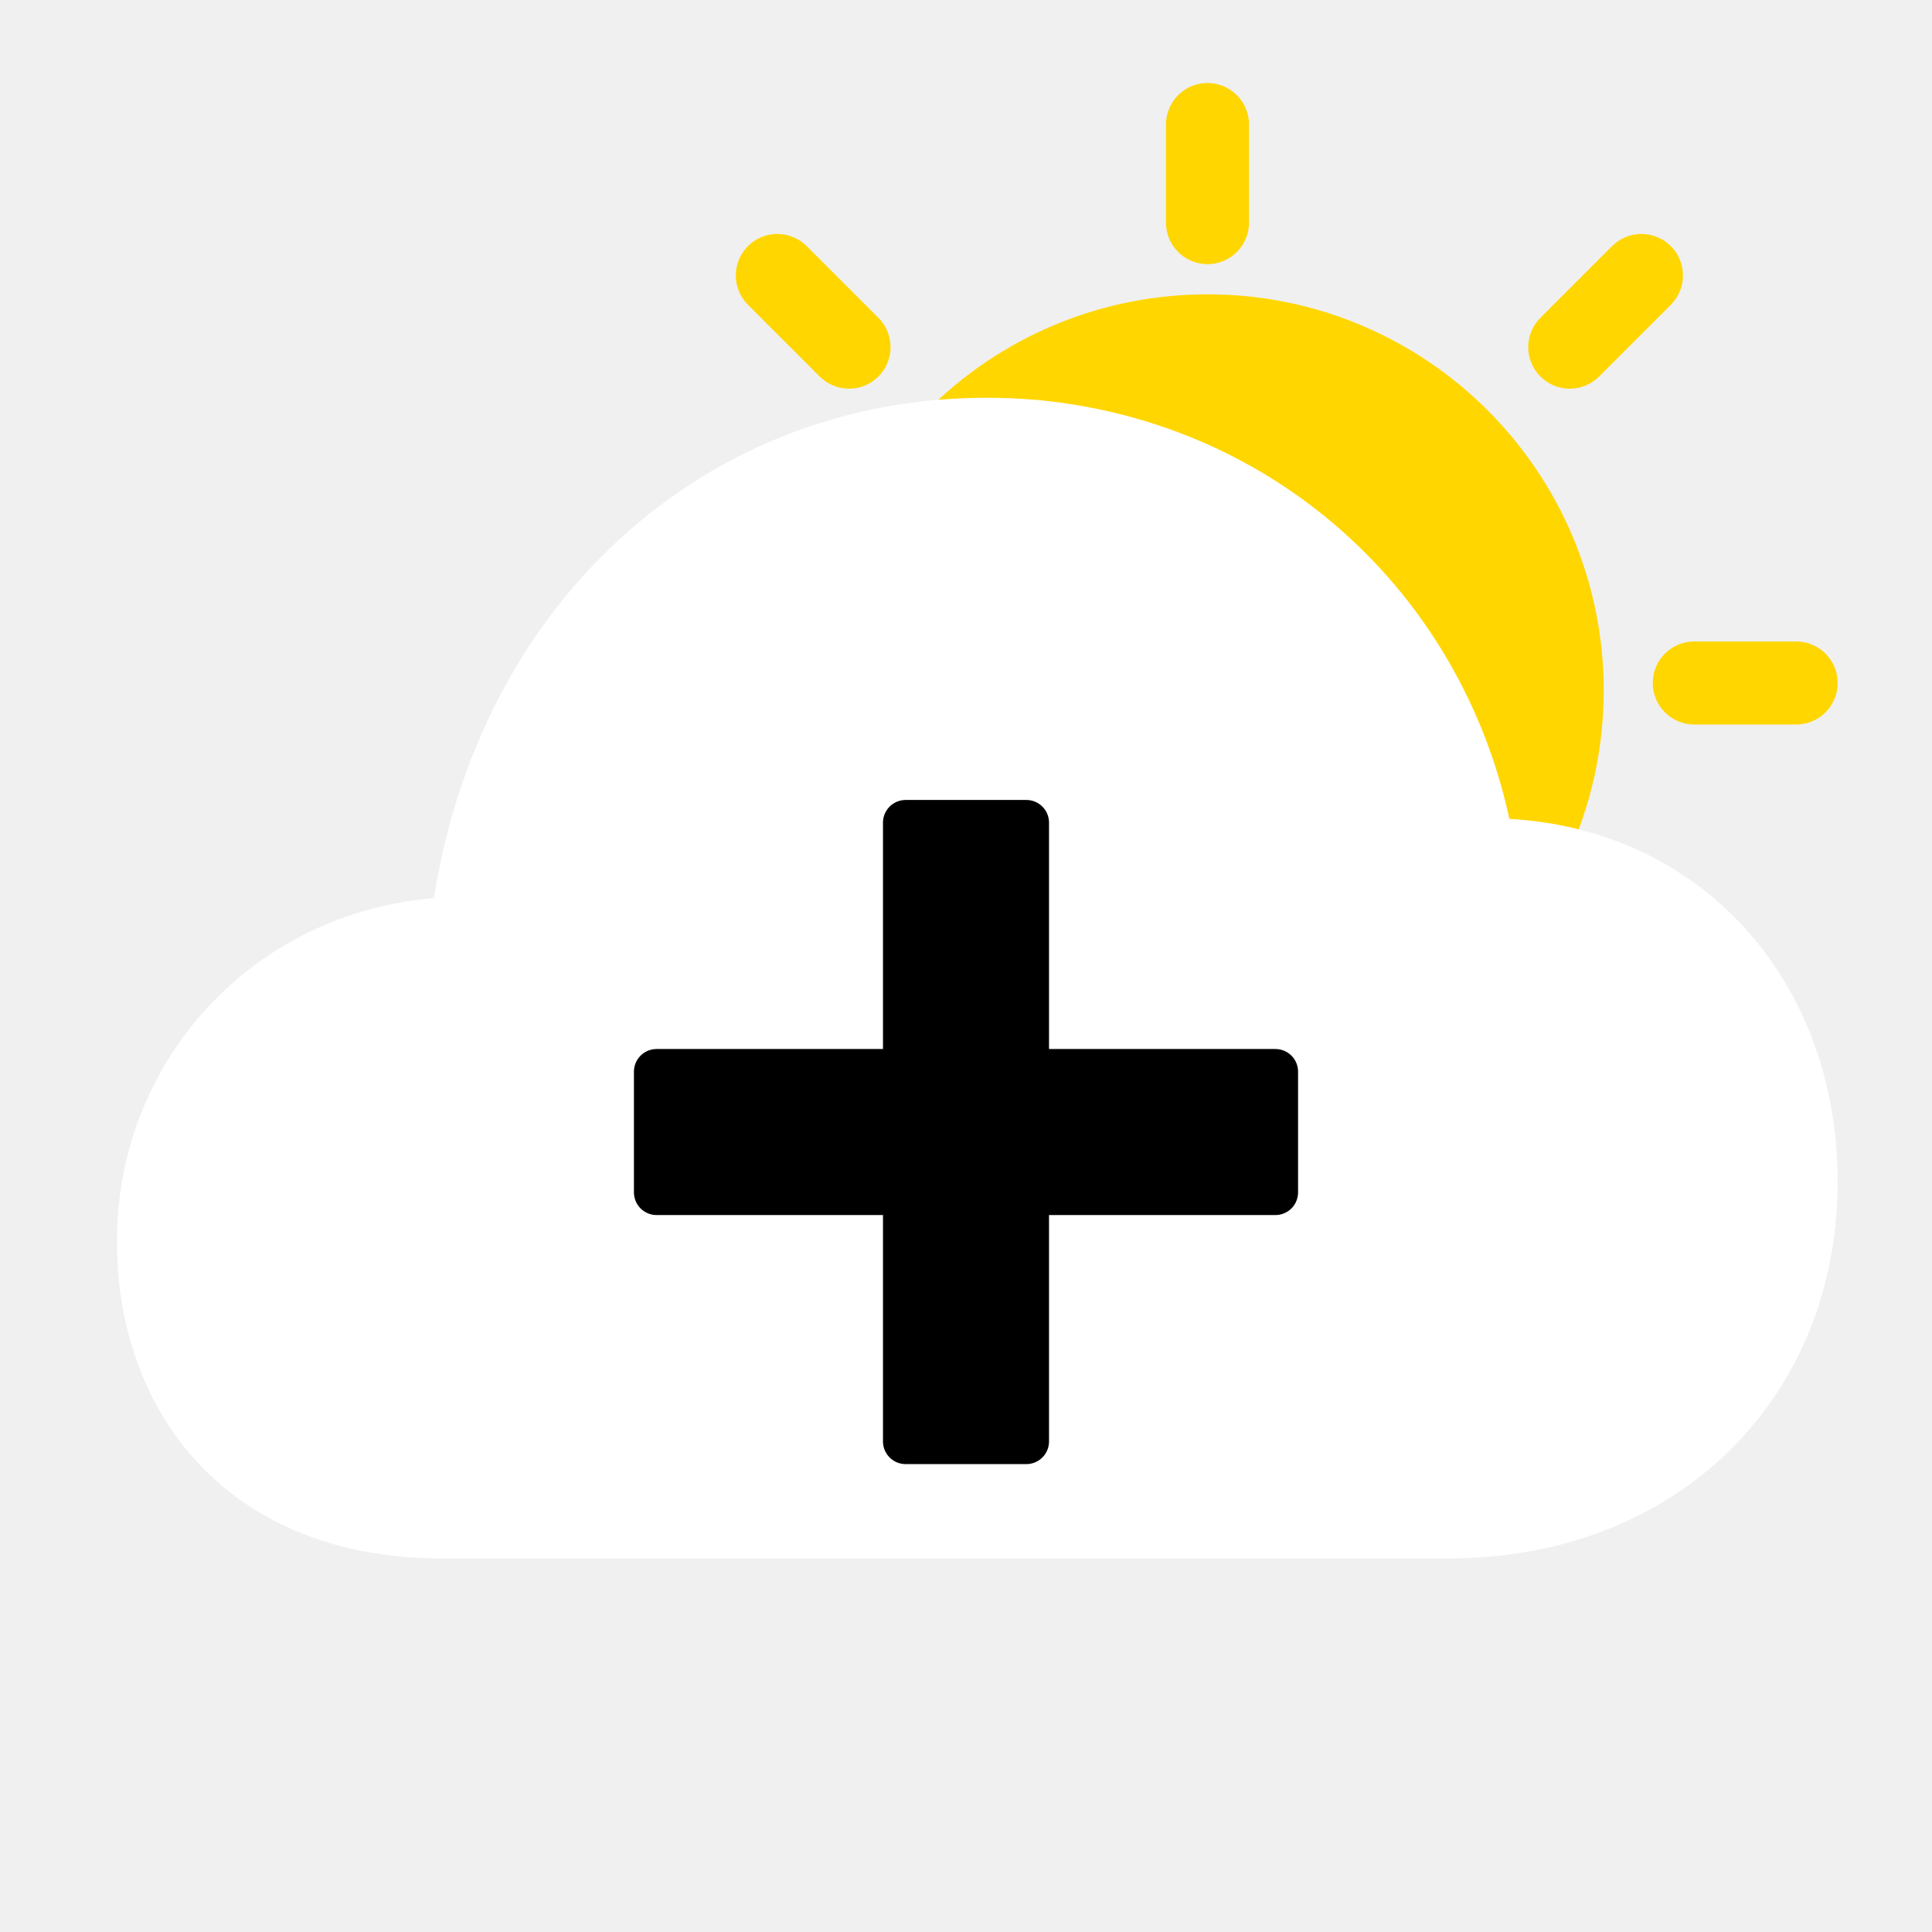
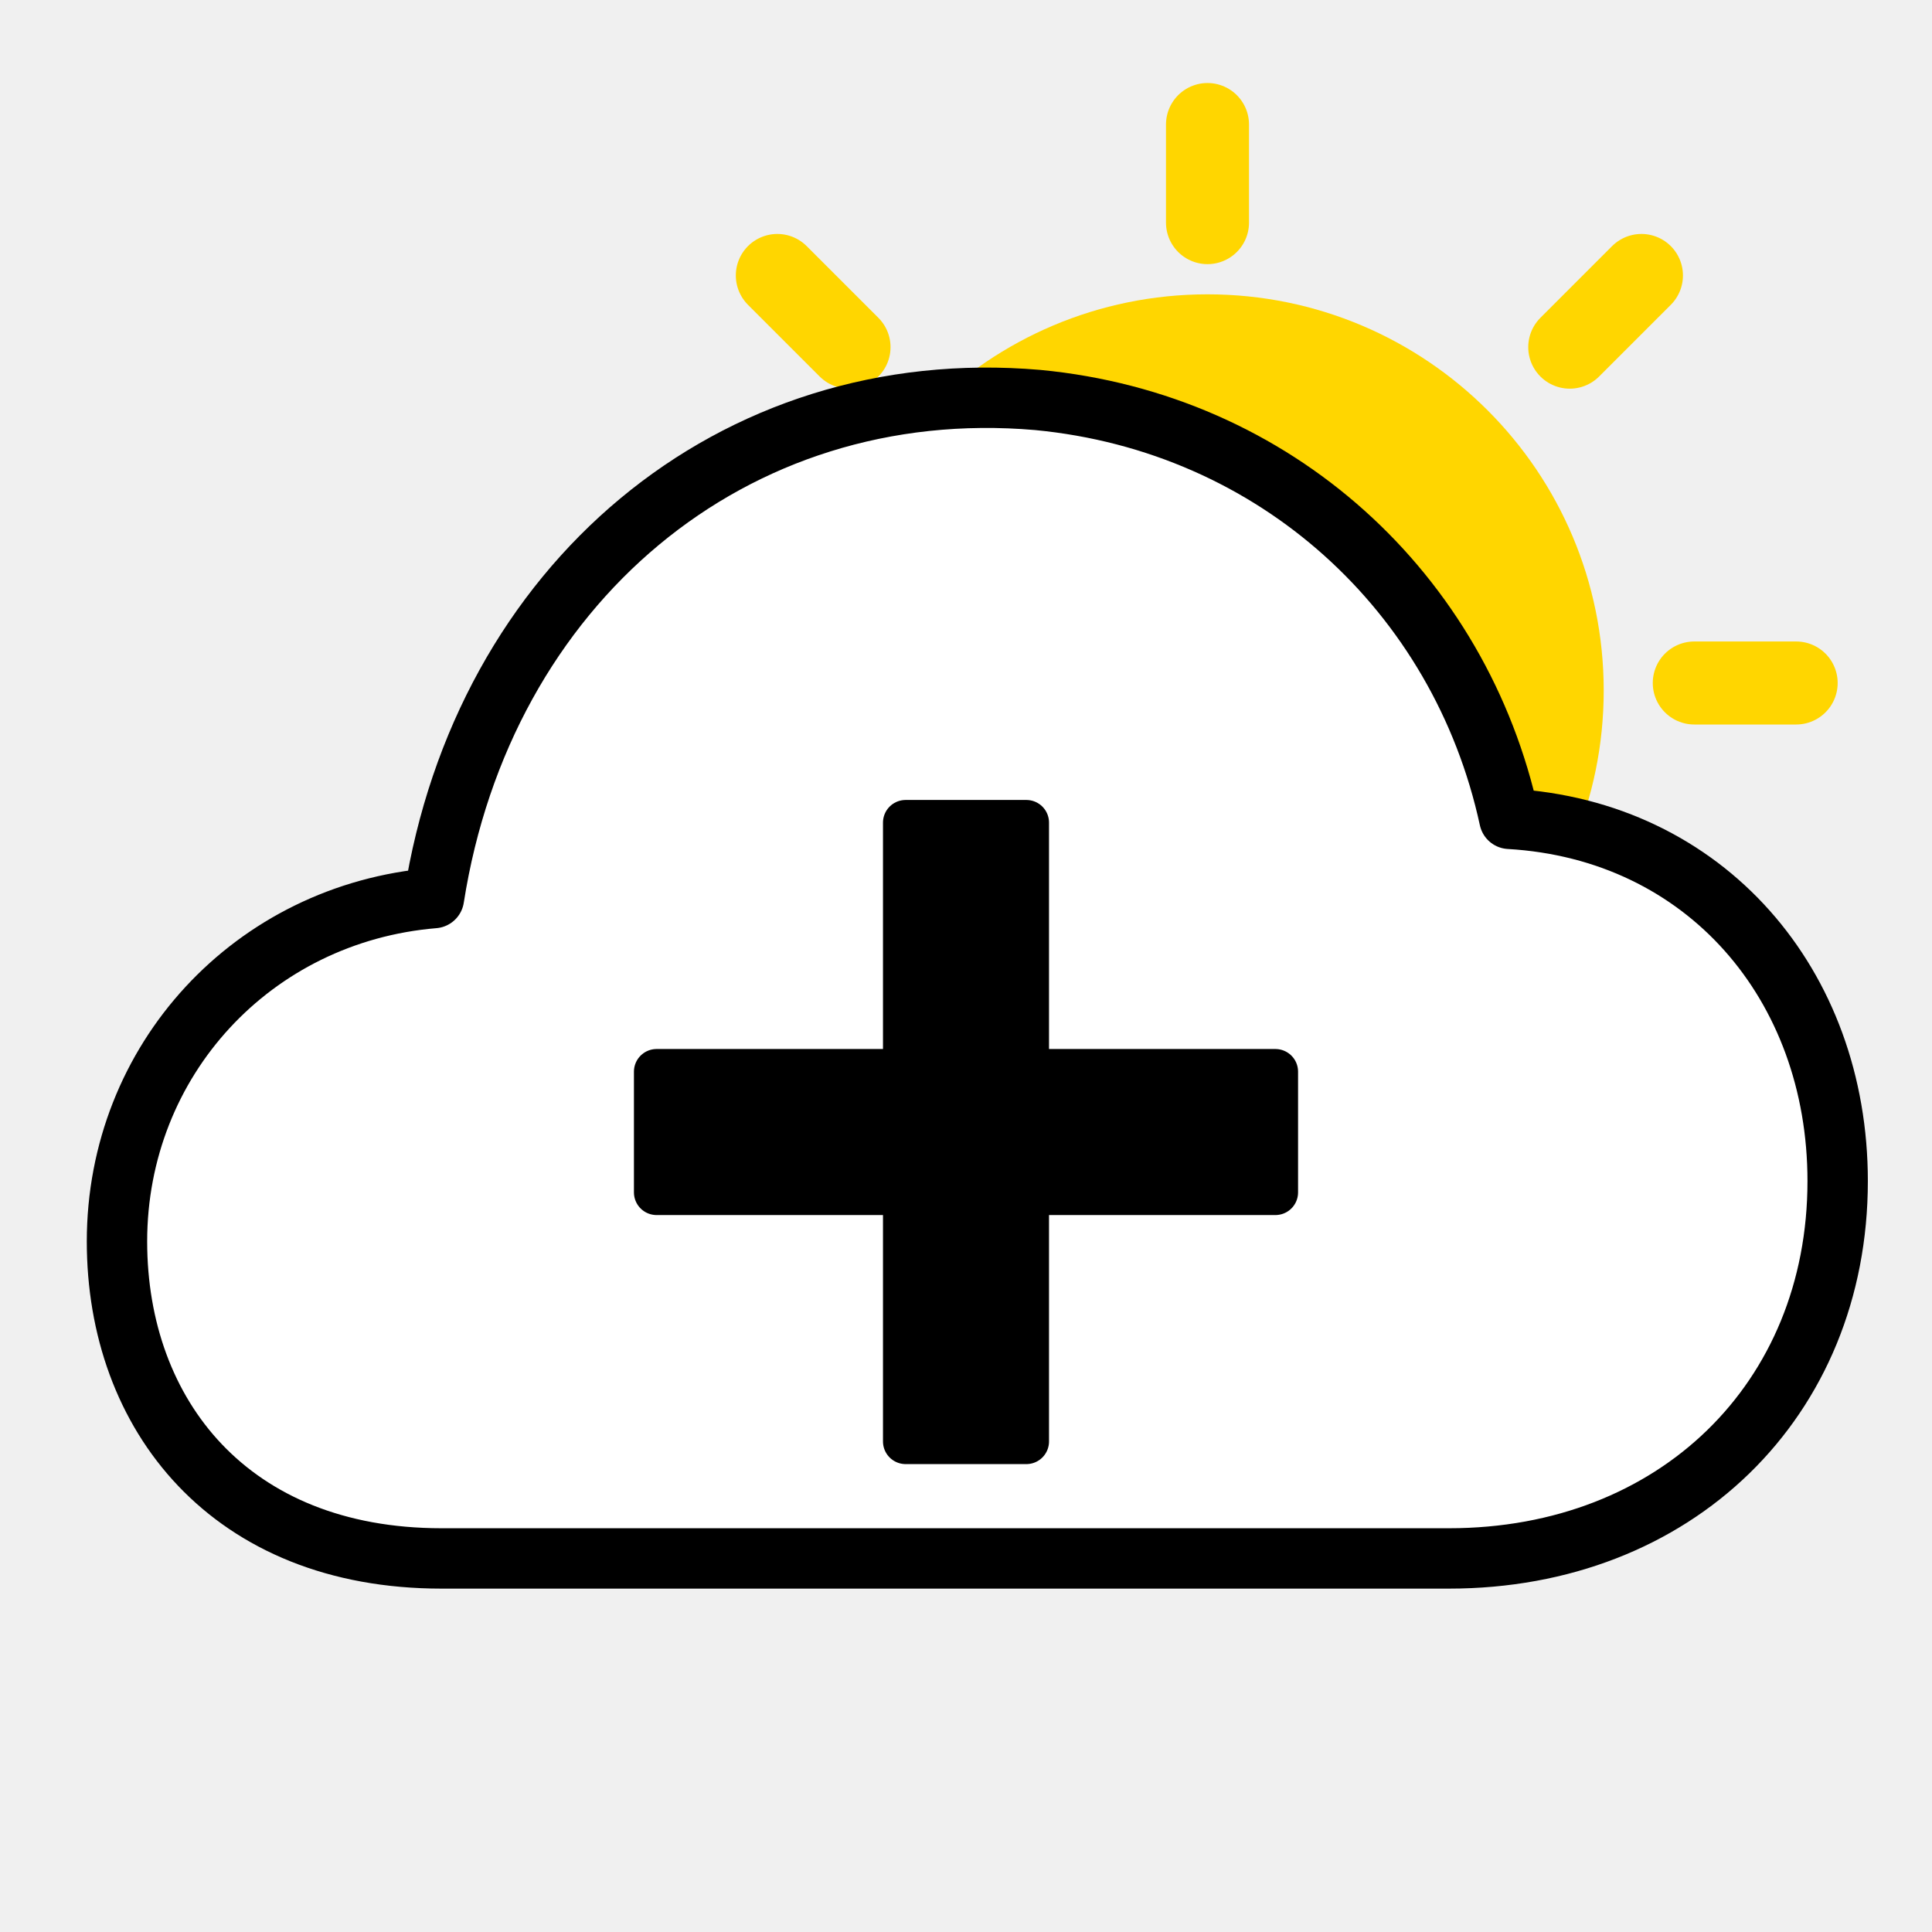
<svg xmlns="http://www.w3.org/2000/svg" viewBox="0 0 512 512">
  <g fill="#FFD600" stroke="#FFD600" stroke-width="22" stroke-linecap="round">
    <circle cx="320" cy="183" r="105" stroke="none" />
    <path d="M320 33v26M435 73l-19 19M476 181h-27M206 73l19 19" fill="none" />
  </g>
-   <path d="M117 413C61 413 31 375 31 329c0-48 36-87 84-91 13-83 79-139 160-132 63 6 112 51 125 111 52 3 87 44 87 96 0 58-43 100-103 100Z" fill="#FFFFFF" />
+   <path d="M117 413C61 413 31 375 31 329c0-48 36-87 84-91 13-83 79-139 160-132 63 6 112 51 125 111 52 3 87 44 87 96 0 58-43 100-103 100Z" fill="#FFFFFF" stroke="#000000" stroke-width="16" stroke-linejoin="round" />
  <path d="M240 218h32v66h66v32h-66v66h-32v-66h-66v-32h66Z" fill="#000000" stroke="#000000" stroke-linejoin="round" stroke-width="12" />
</svg>
